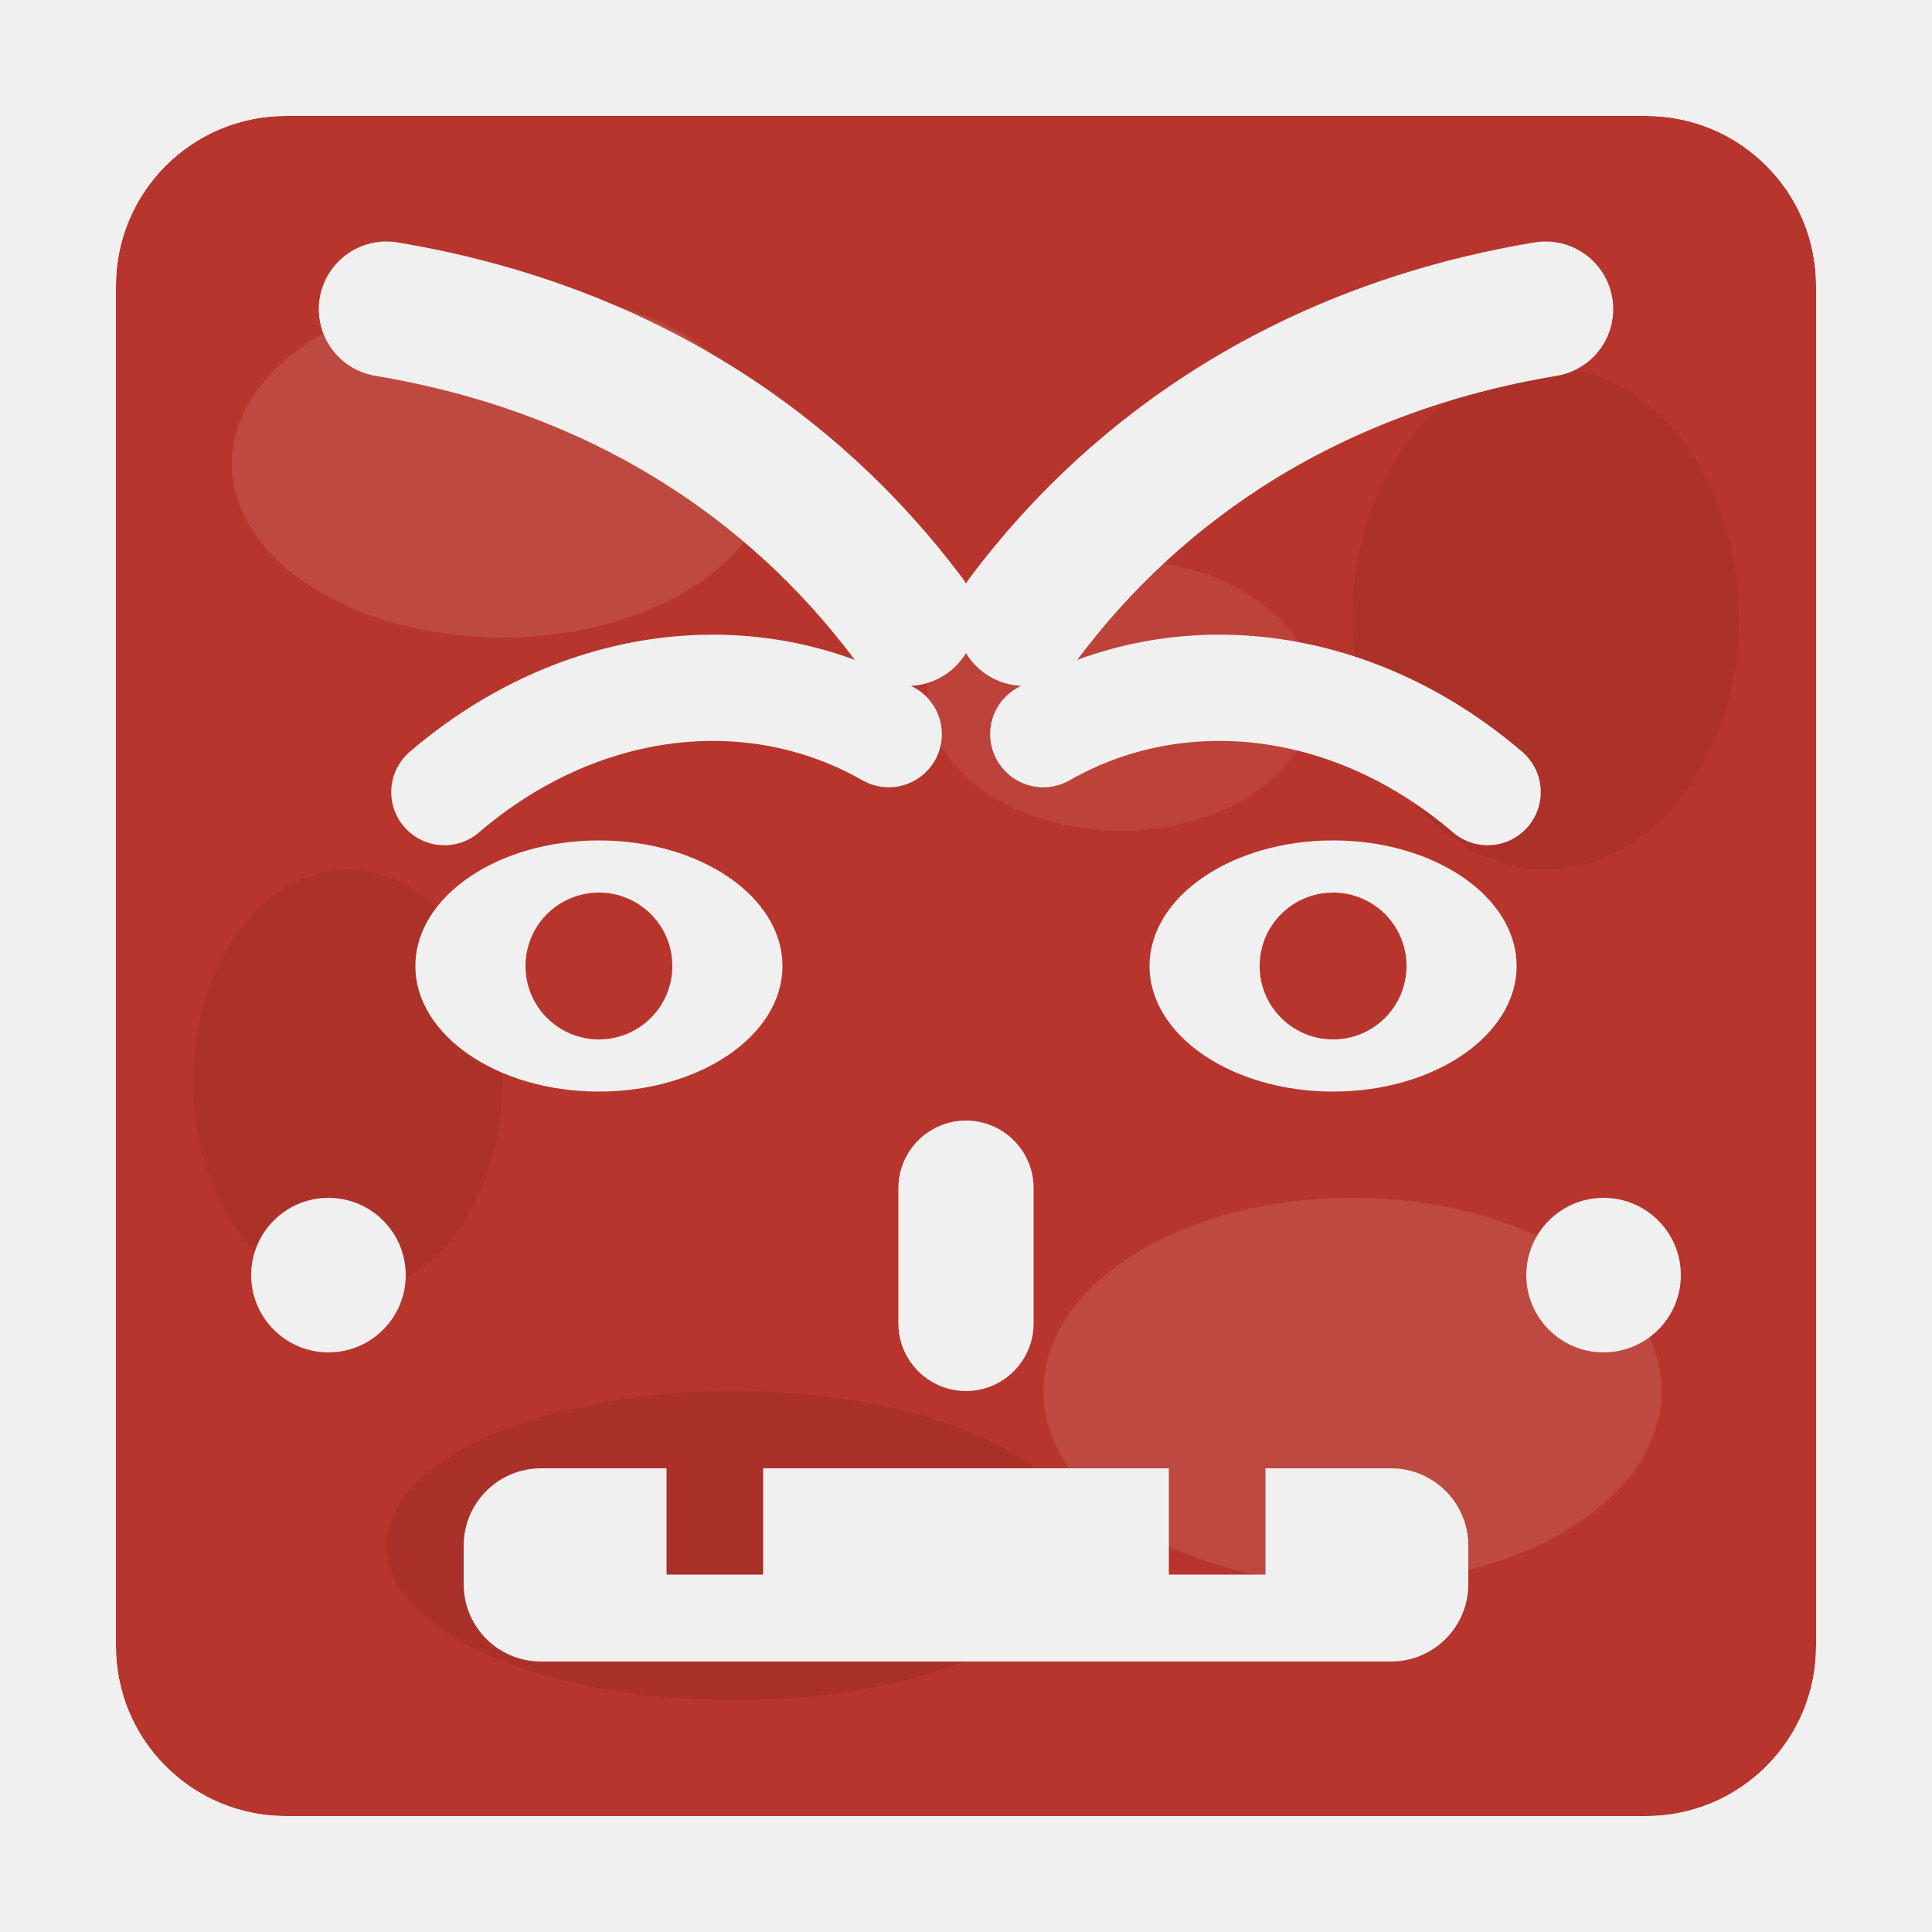
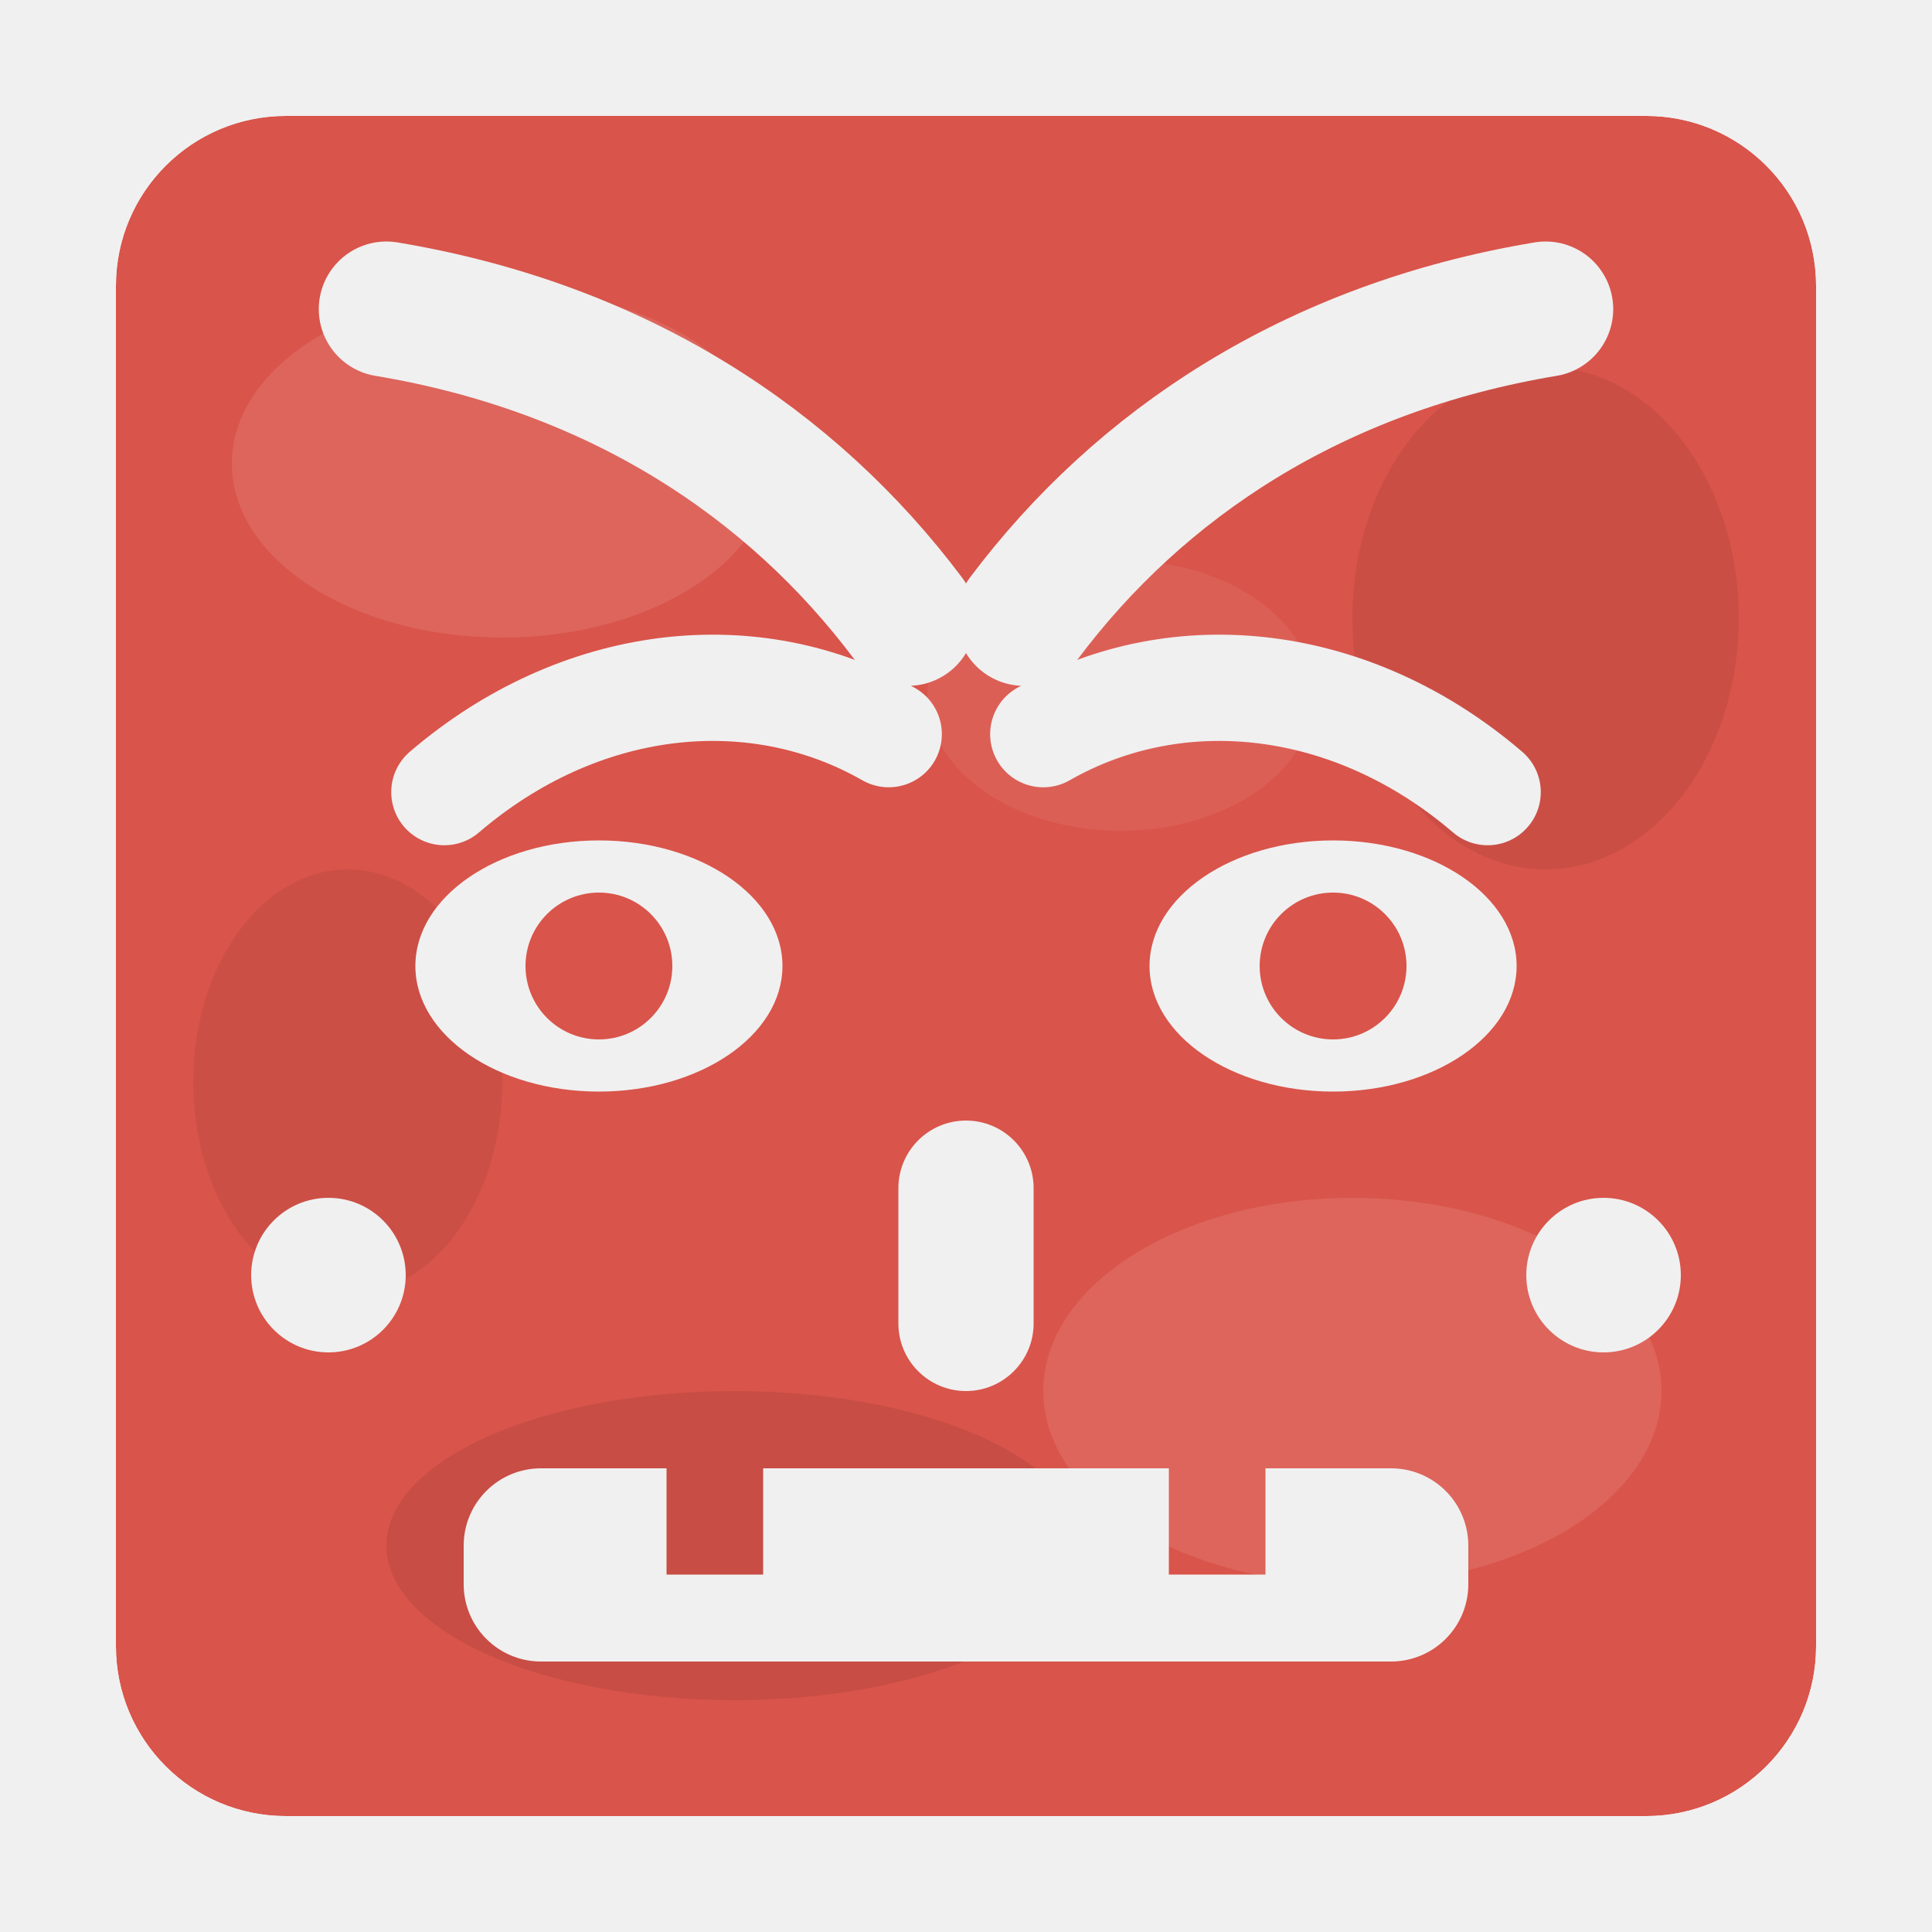
<svg xmlns="http://www.w3.org/2000/svg" viewBox="0 0 100 100" width="100" height="100">
  <defs>
    <mask id="qs-knockout" maskUnits="userSpaceOnUse" x="0" y="0" width="100" height="100">
      <g fill="#ffffff">
        <rect x="6" y="6" width="88" height="88" rx="8.8" />
      </g>
      <g fill="none" stroke="#000000" stroke-linecap="round">
        <path d="M47 32C41 24 32 18 20 16" stroke-width="7" />
        <path d="M53 32C59 24 68 18 80 16" stroke-width="7" />
        <path d="M23 41C30 35 39 34 46 38" stroke-width="5.5" />
        <path d="M77 41C70 35 61 34 54 38" stroke-width="5.5" />
      </g>
      <g fill="#000000">
        <ellipse cx="31" cy="50" rx="9.5" ry="6.5" />
        <ellipse cx="69" cy="50" rx="9.5" ry="6.5" />
        <rect x="46.5" y="58" width="7" height="14" rx="3.5" />
        <rect x="24" y="76" width="52" height="10" rx="4" />
        <circle cx="17" cy="66" r="4" />
        <circle cx="83" cy="66" r="4" />
      </g>
      <g fill="#ffffff">
        <circle cx="31" cy="50" r="3.8" />
        <circle cx="69" cy="50" r="3.8" />
        <rect x="34.5" y="76" width="5" height="5.5" />
        <rect x="60.5" y="76" width="5" height="5.5" />
      </g>
    </mask>
    <clipPath id="qs-field">
      <rect x="6" y="6" width="88" height="88" rx="8.8" />
    </clipPath>
  </defs>
  <g mask="url(#qs-knockout)">
-     <g fill="#B7352C">
+     <g fill="#D9544A">
      <rect x="6" y="6" width="88" height="88" rx="8.8" />
    </g>
    <g clip-path="url(#qs-field)">
      <ellipse cx="26" cy="24" rx="14" ry="9" fill="#ffffff" opacity="0.10" />
      <ellipse cx="70" cy="72" rx="16" ry="10" fill="#ffffff" opacity="0.10" />
      <ellipse cx="58" cy="36" rx="10" ry="7" fill="#ffffff" opacity="0.07" />
      <ellipse cx="38" cy="80" rx="18" ry="8" fill="#000000" opacity="0.08" />
      <ellipse cx="80" cy="32" rx="10" ry="13" fill="#000000" opacity="0.07" />
      <ellipse cx="18" cy="56" rx="8" ry="11" fill="#000000" opacity="0.06" />
    </g>
  </g>
</svg>
